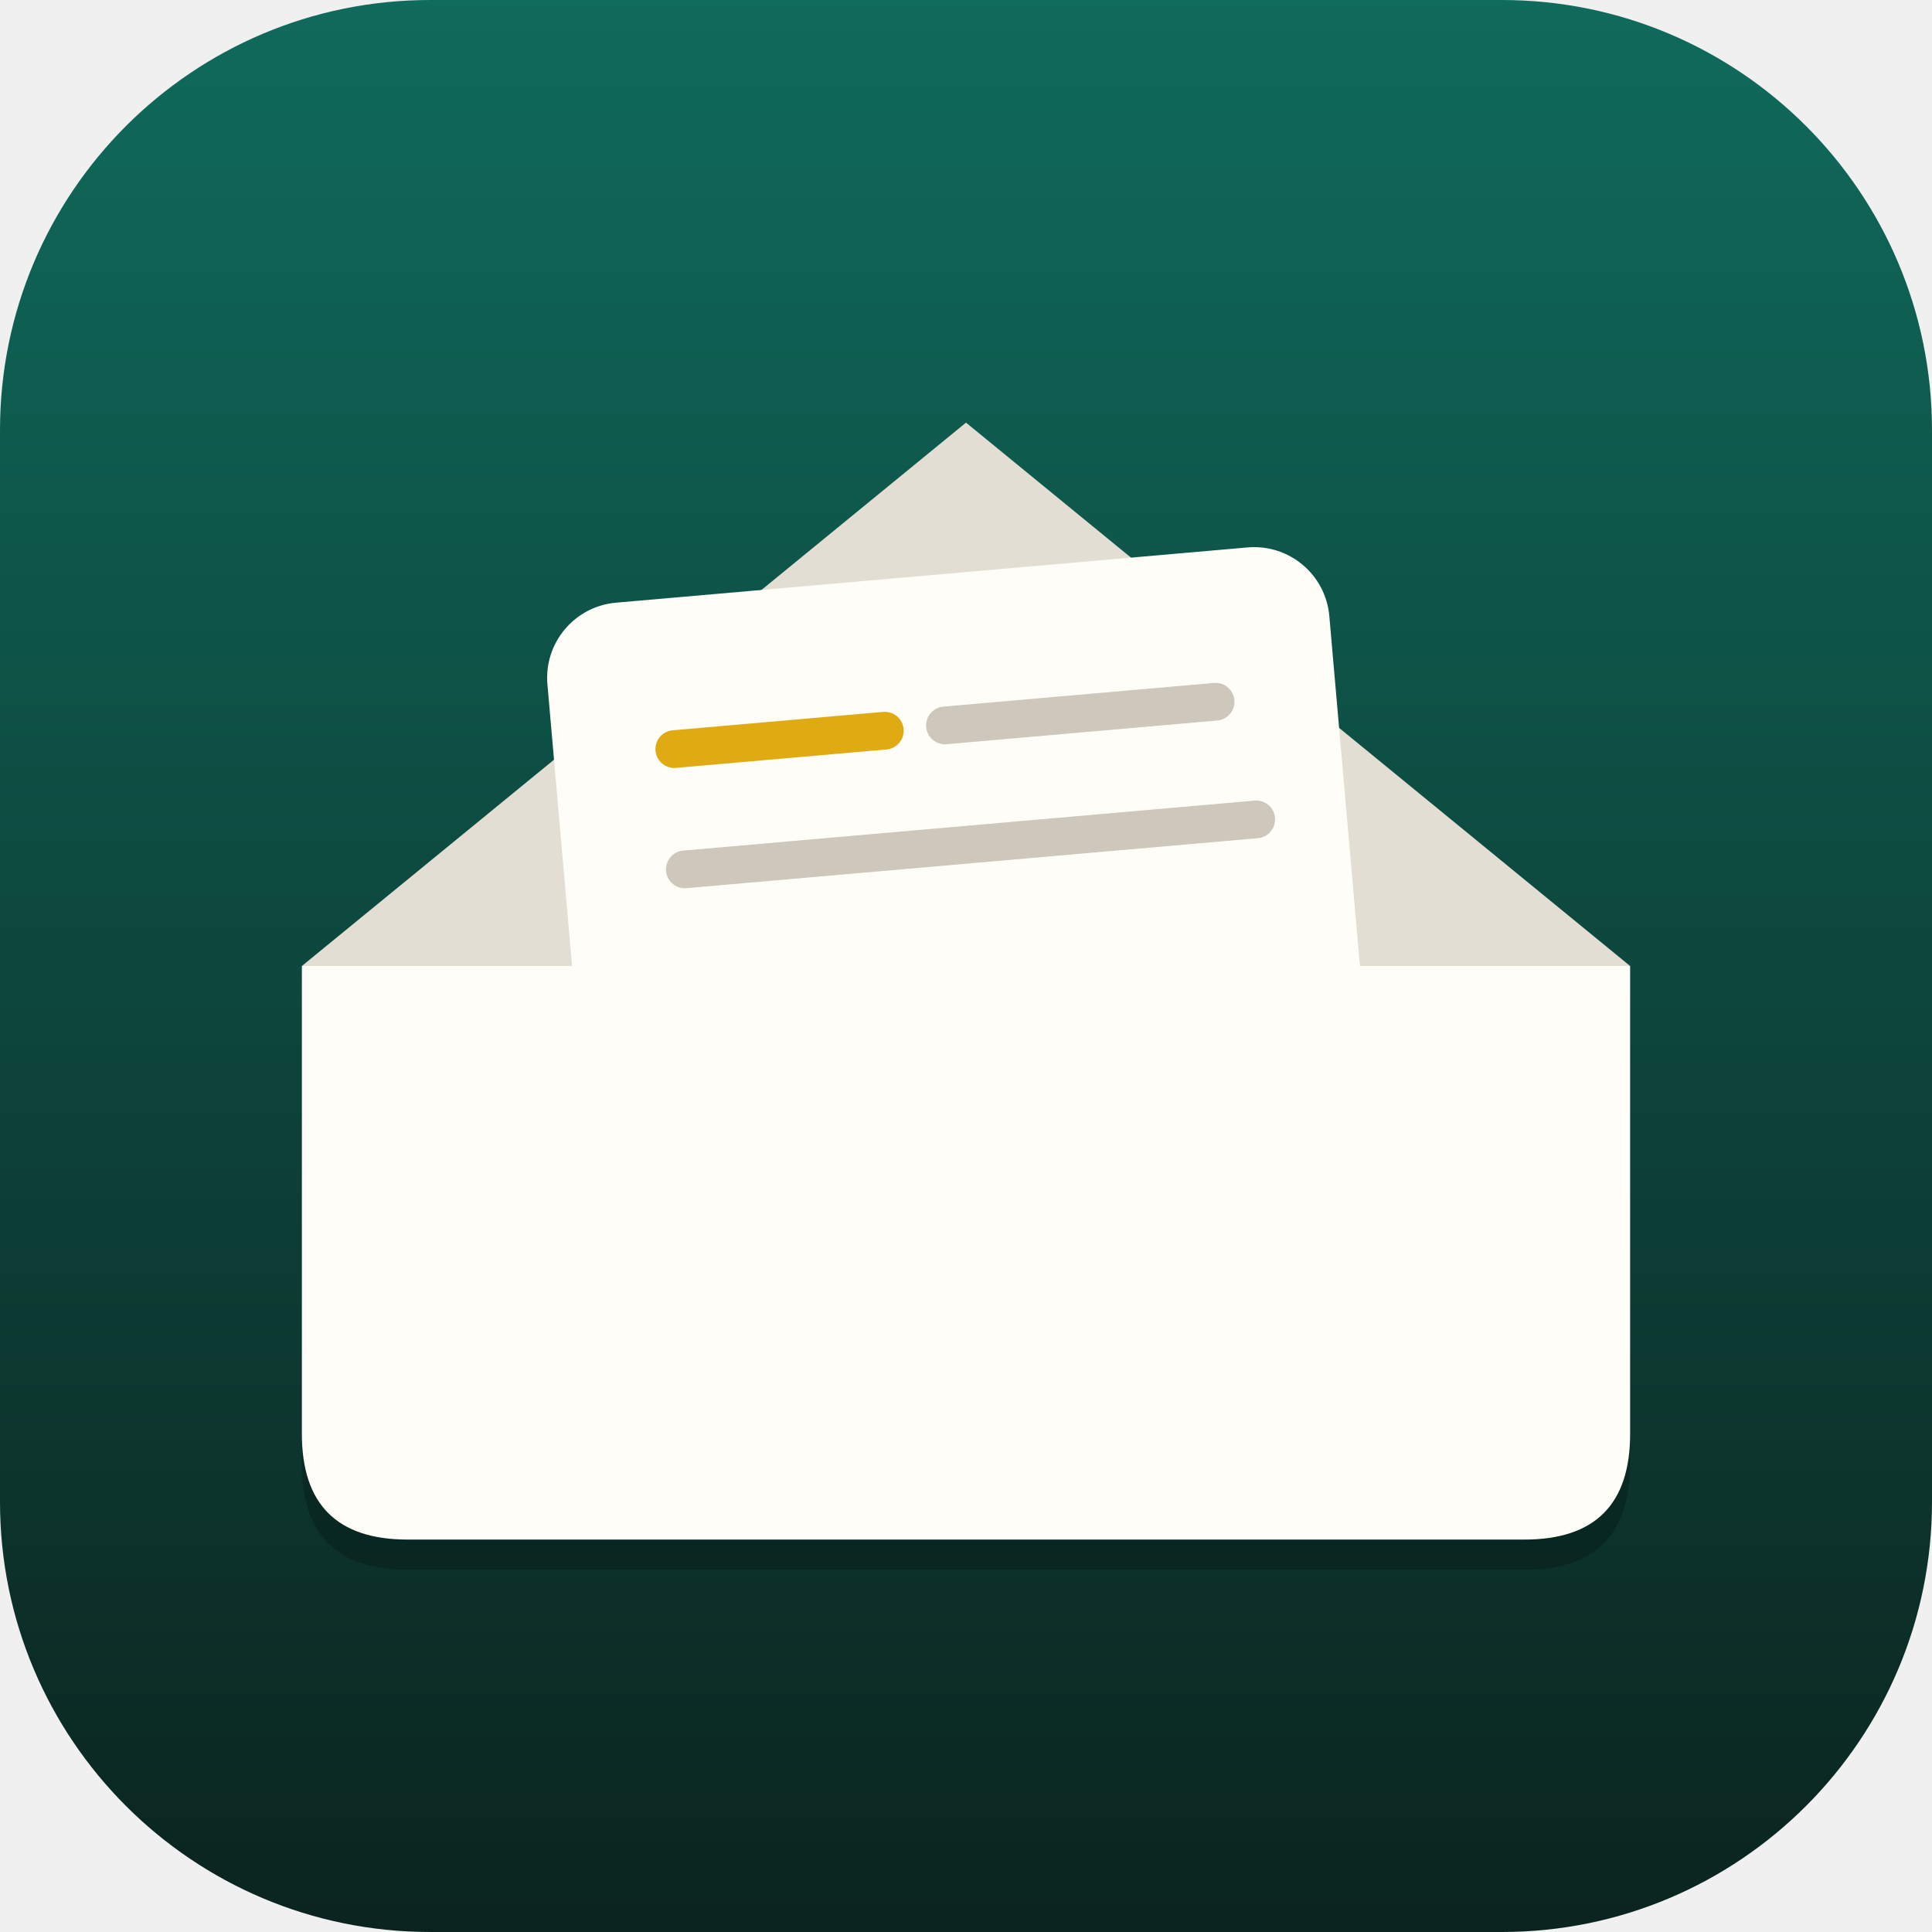
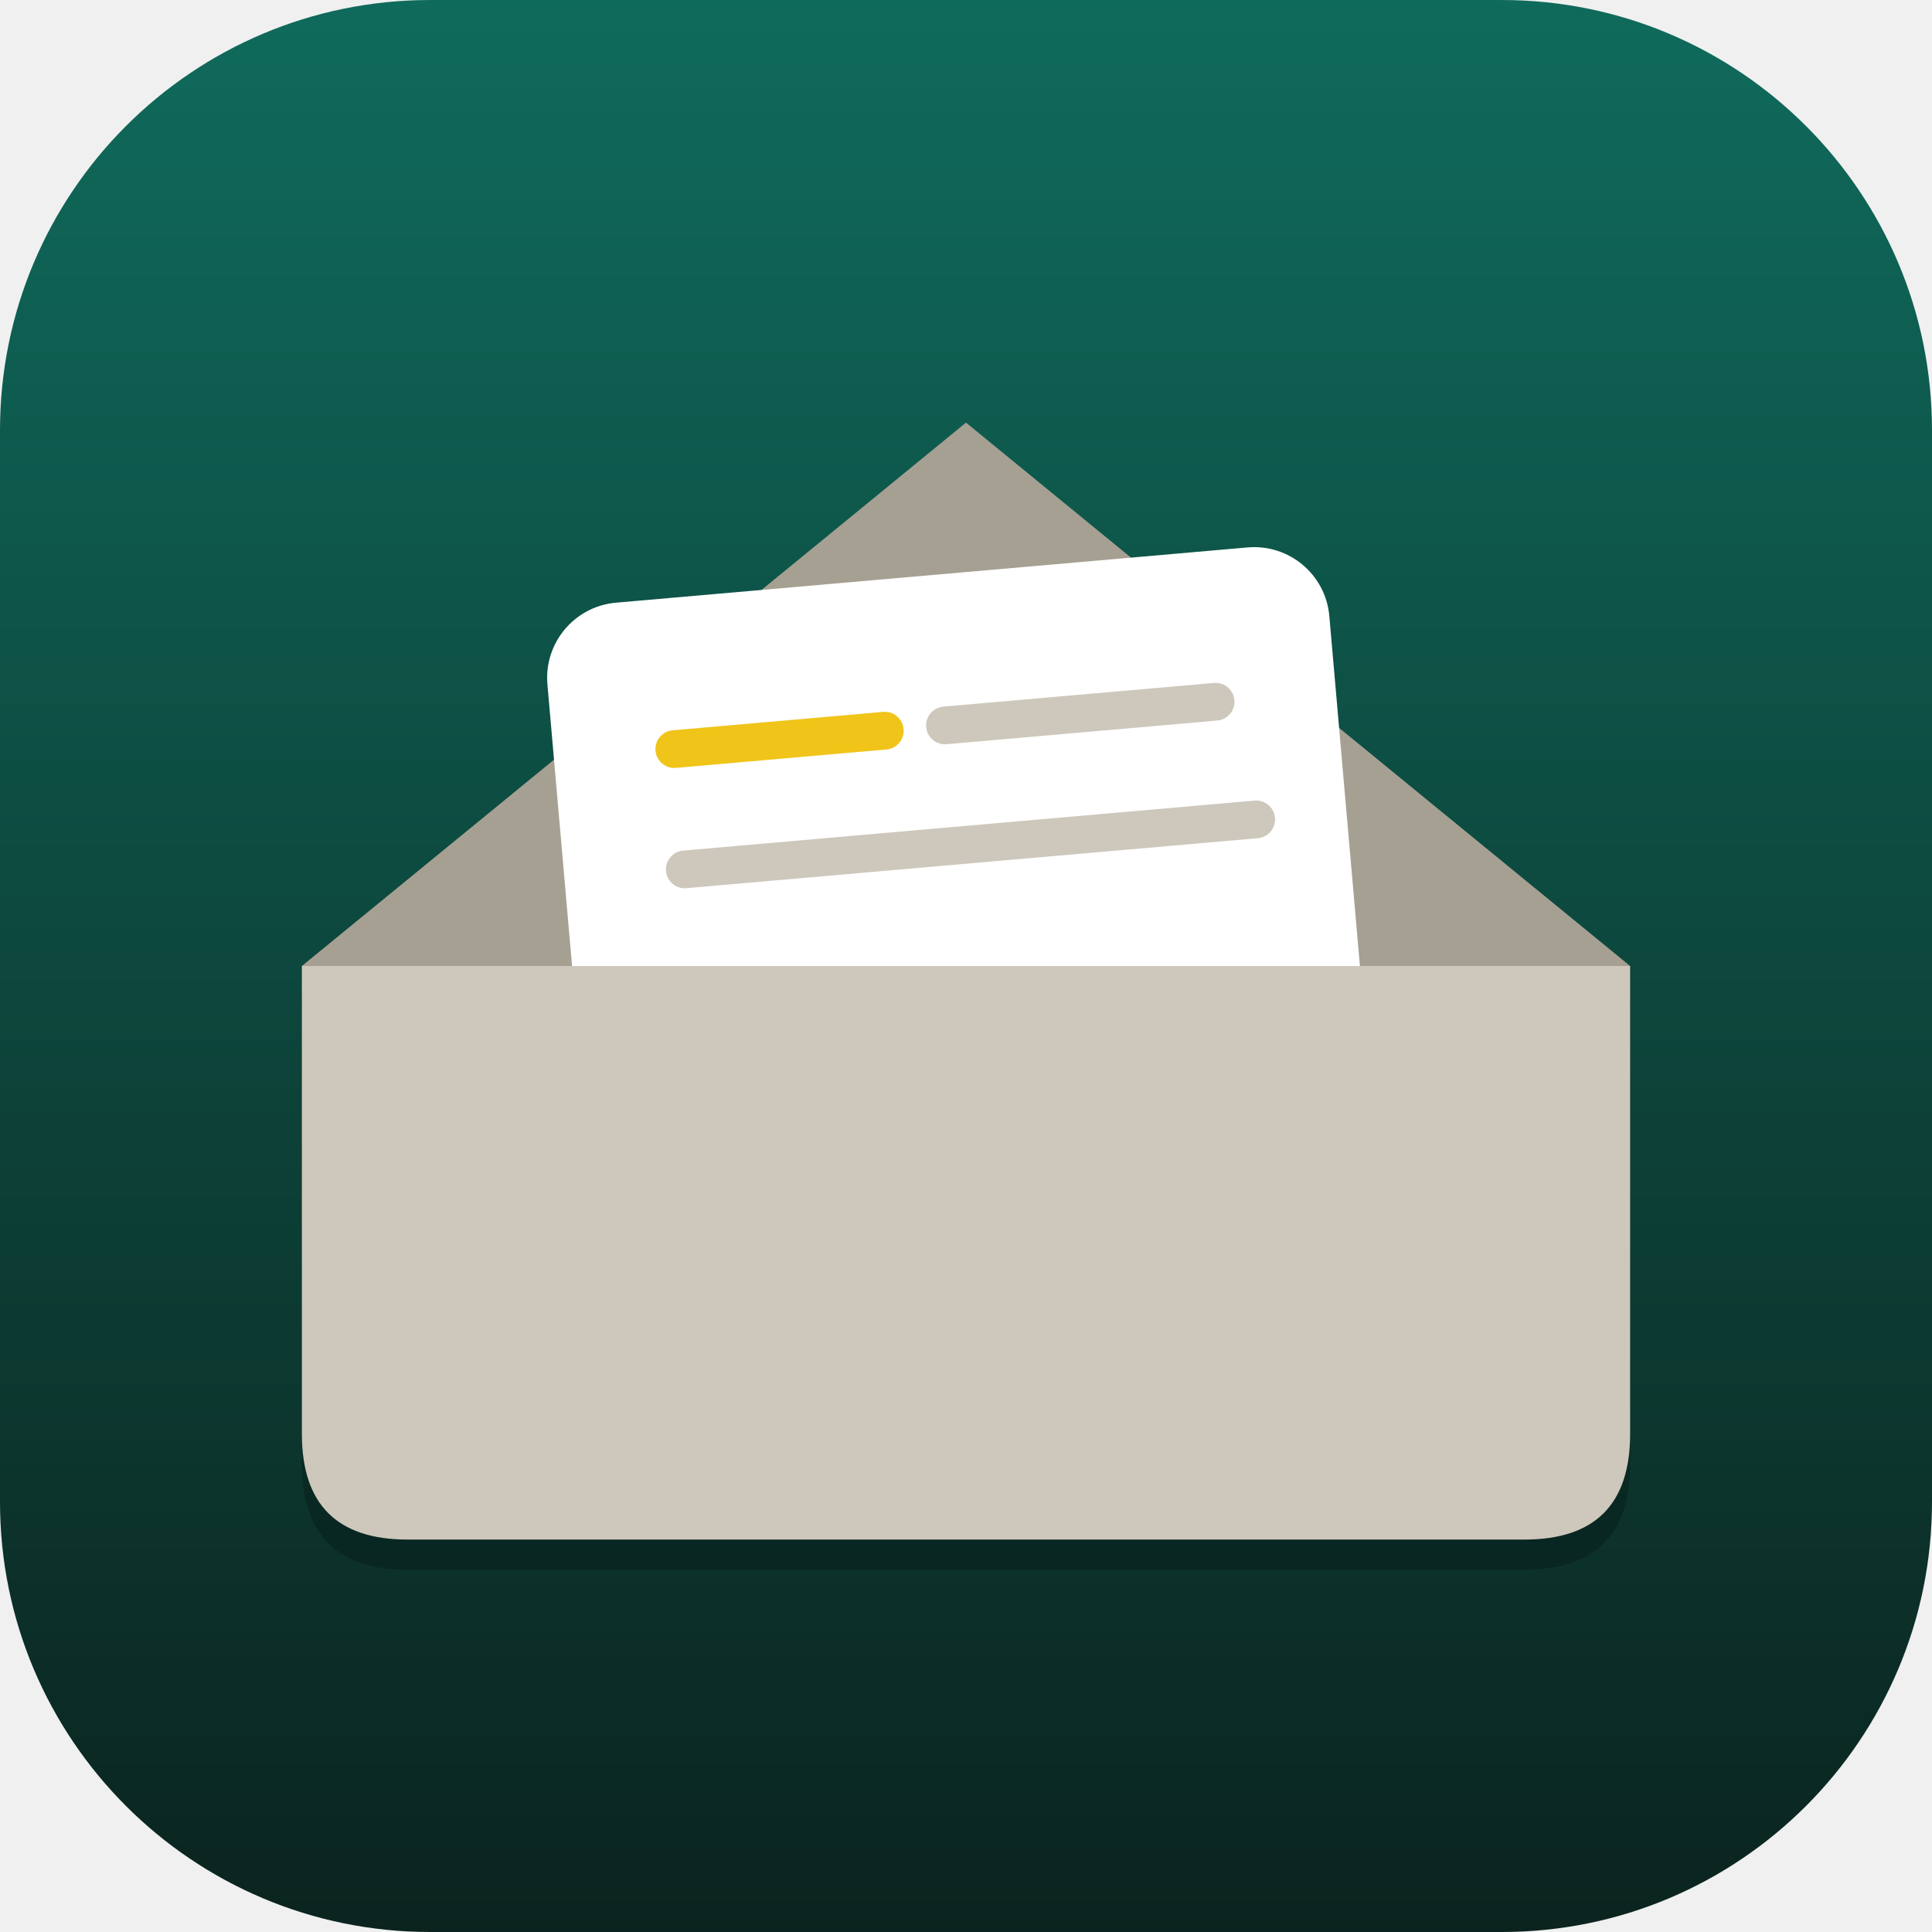
<svg xmlns="http://www.w3.org/2000/svg" viewBox="0 0 256 256" width="256" height="256">
  <defs>
    <linearGradient id="t" x1="0" y1="0" x2="0" y2="1">
      <stop offset="0" stop-color="#0f6b5c" />
      <stop offset="1" stop-color="#0b231e" />
    </linearGradient>
  </defs>
  <rect width="256" height="256" rx="57" fill="url(#t)" />
-   <path d="M40 128 L128 56 L216 128 Z" fill="#e2ded4" />
+   <path d="M40 128 L128 56 L216 128 Z" fill="#a6a093" />
  <g transform="rotate(-5 128 128)">
-     <rect x="76" y="76" width="104" height="112" rx="10" fill="#fffdf8" />
+     <rect x="76" y="76" width="104" height="112" rx="10" fill="#ffffff" />
    <path d="M128 96 H164 M92 112 H168" fill="none" stroke="#cdc8bb" stroke-width="5" stroke-linecap="round" />
-     <path d="M92 96 H120" fill="none" stroke="#e0ab12" stroke-width="5" stroke-linecap="round" />
+     <path d="M92 96 H120" fill="none" stroke="#f0c419" stroke-width="5" stroke-linecap="round" />
  </g>
  <path d="M40 132 H216 V194 Q216 208 202 208 H54 Q40 208 40 194 Z" fill="#000" fill-opacity=".22" />
-   <path d="M40 128 H216 V190 Q216 204 202 204 H54 Q40 204 40 190 Z" fill="#fffdf8" />
+   <path d="M40 128 H216 V190 Q216 204 202 204 H54 Q40 204 40 190 Z" fill="#cdc8bb" />
</svg>
